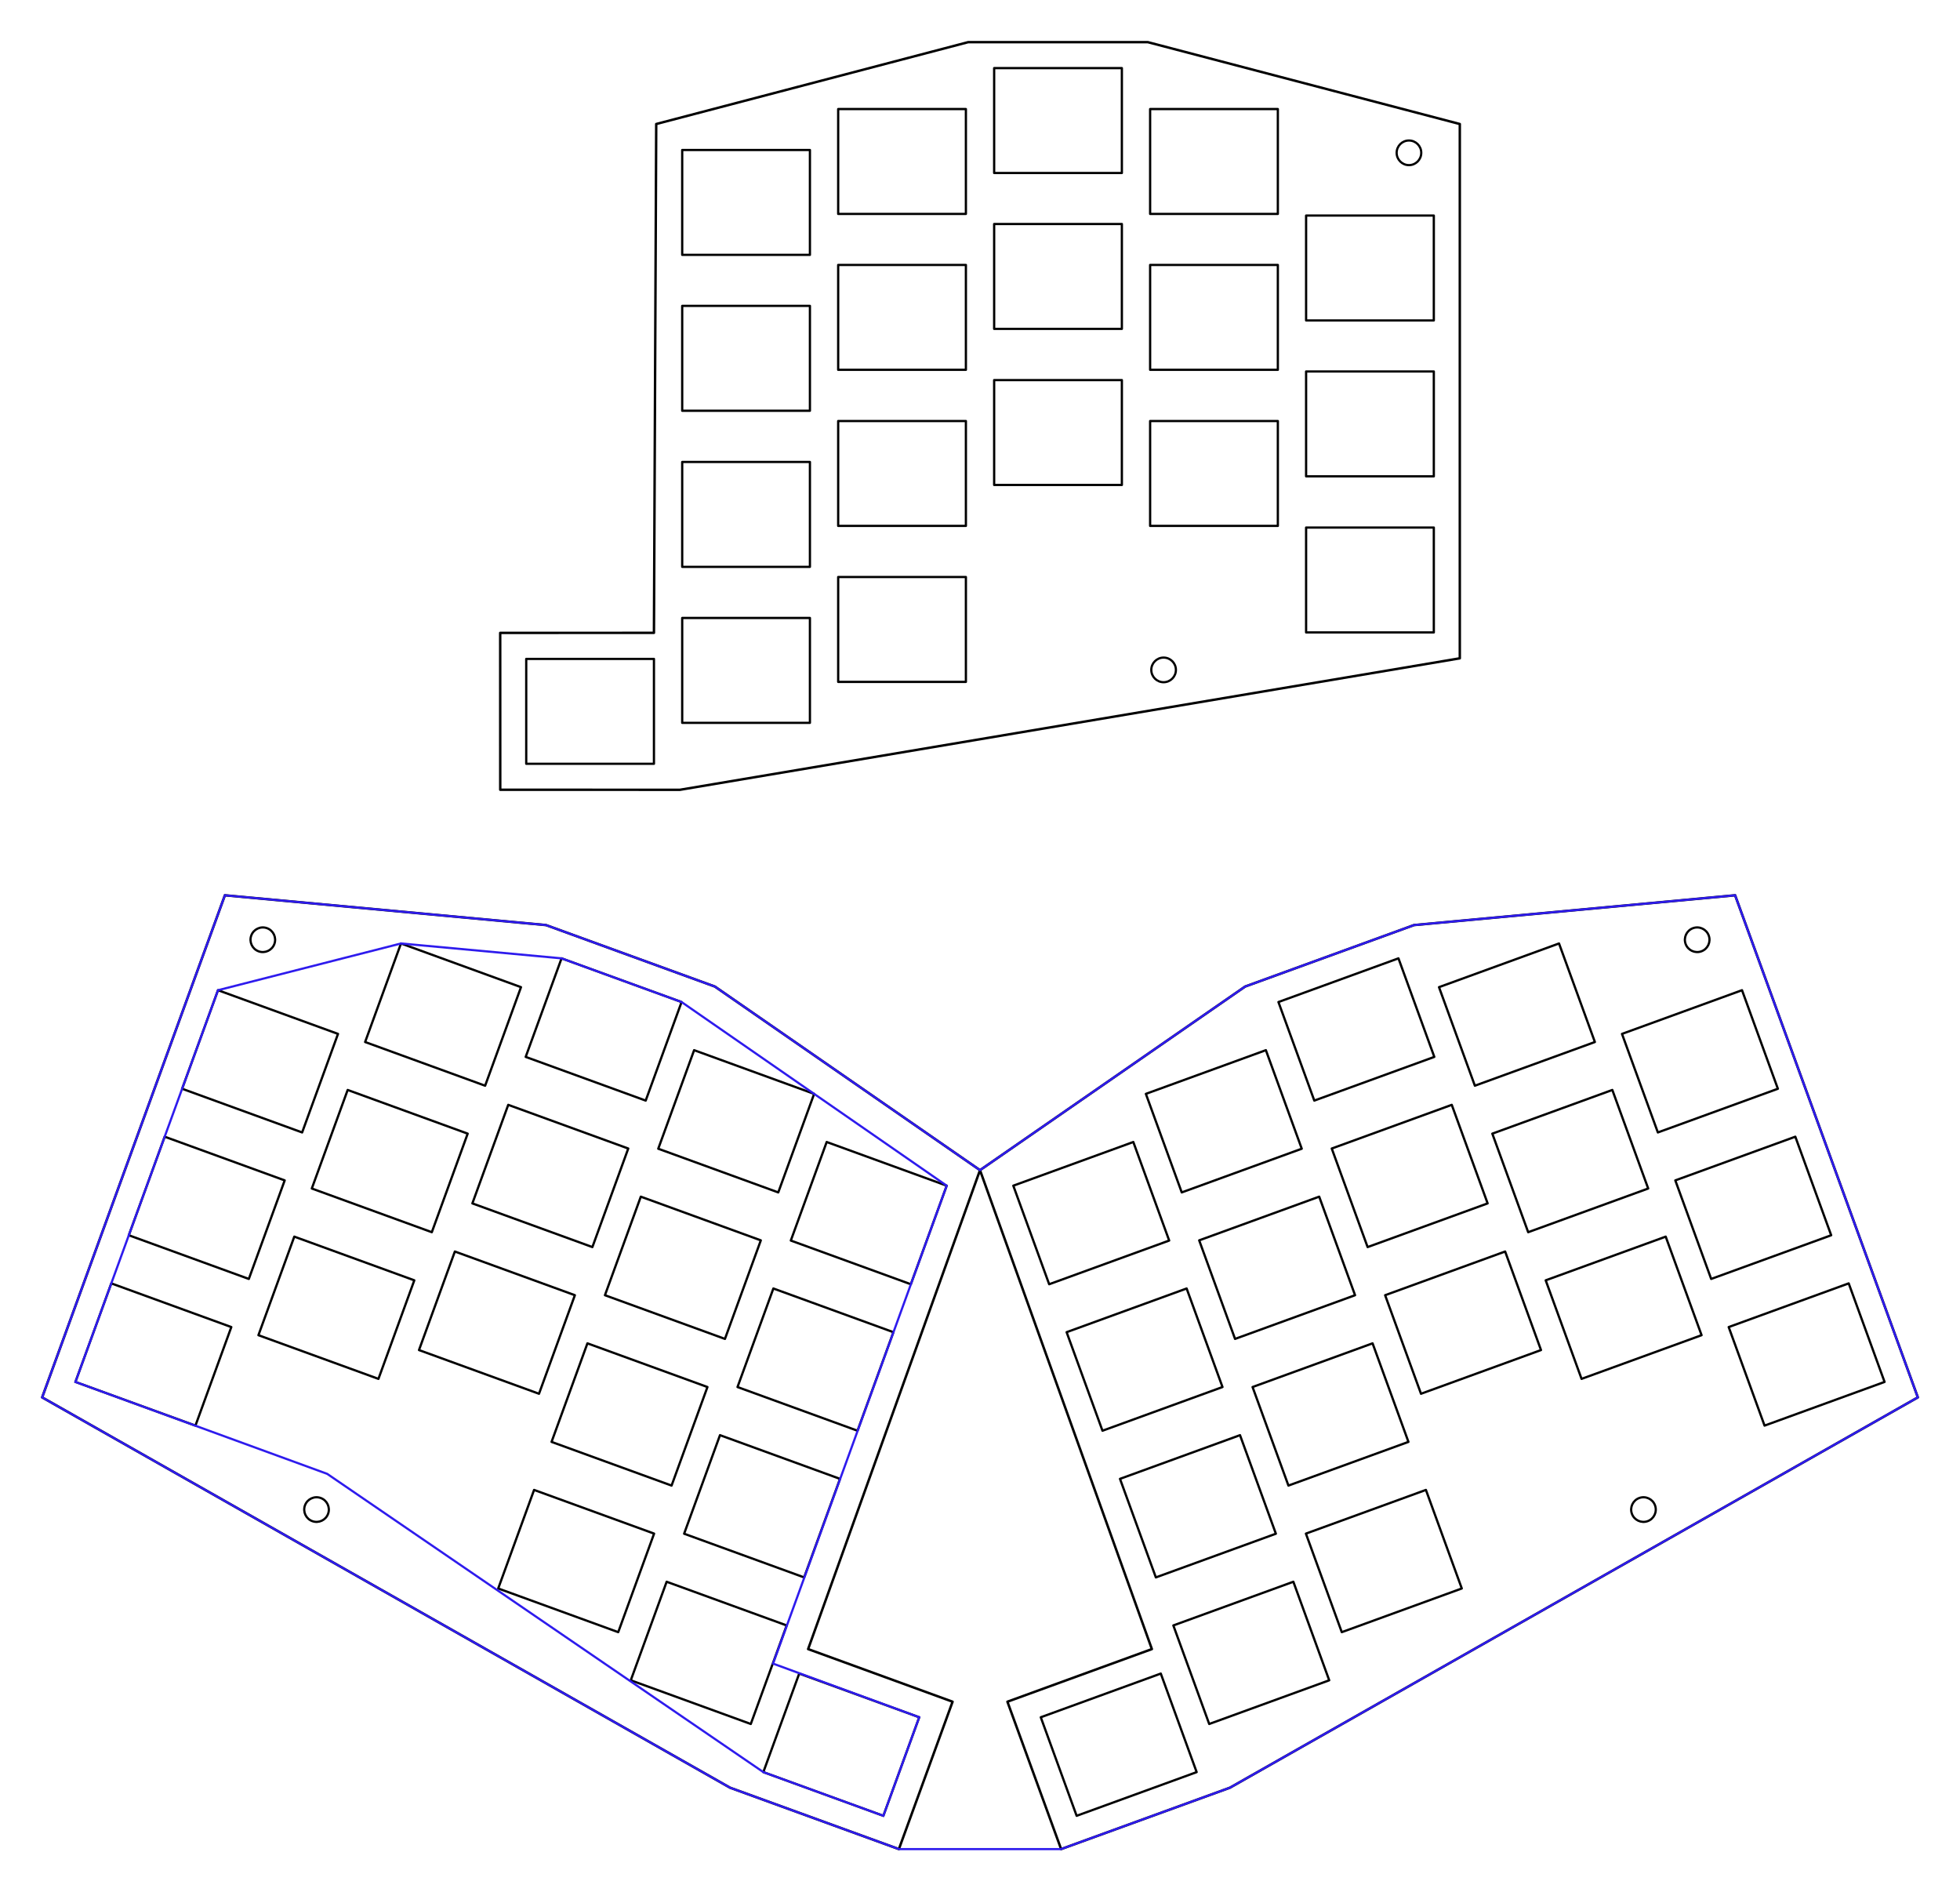
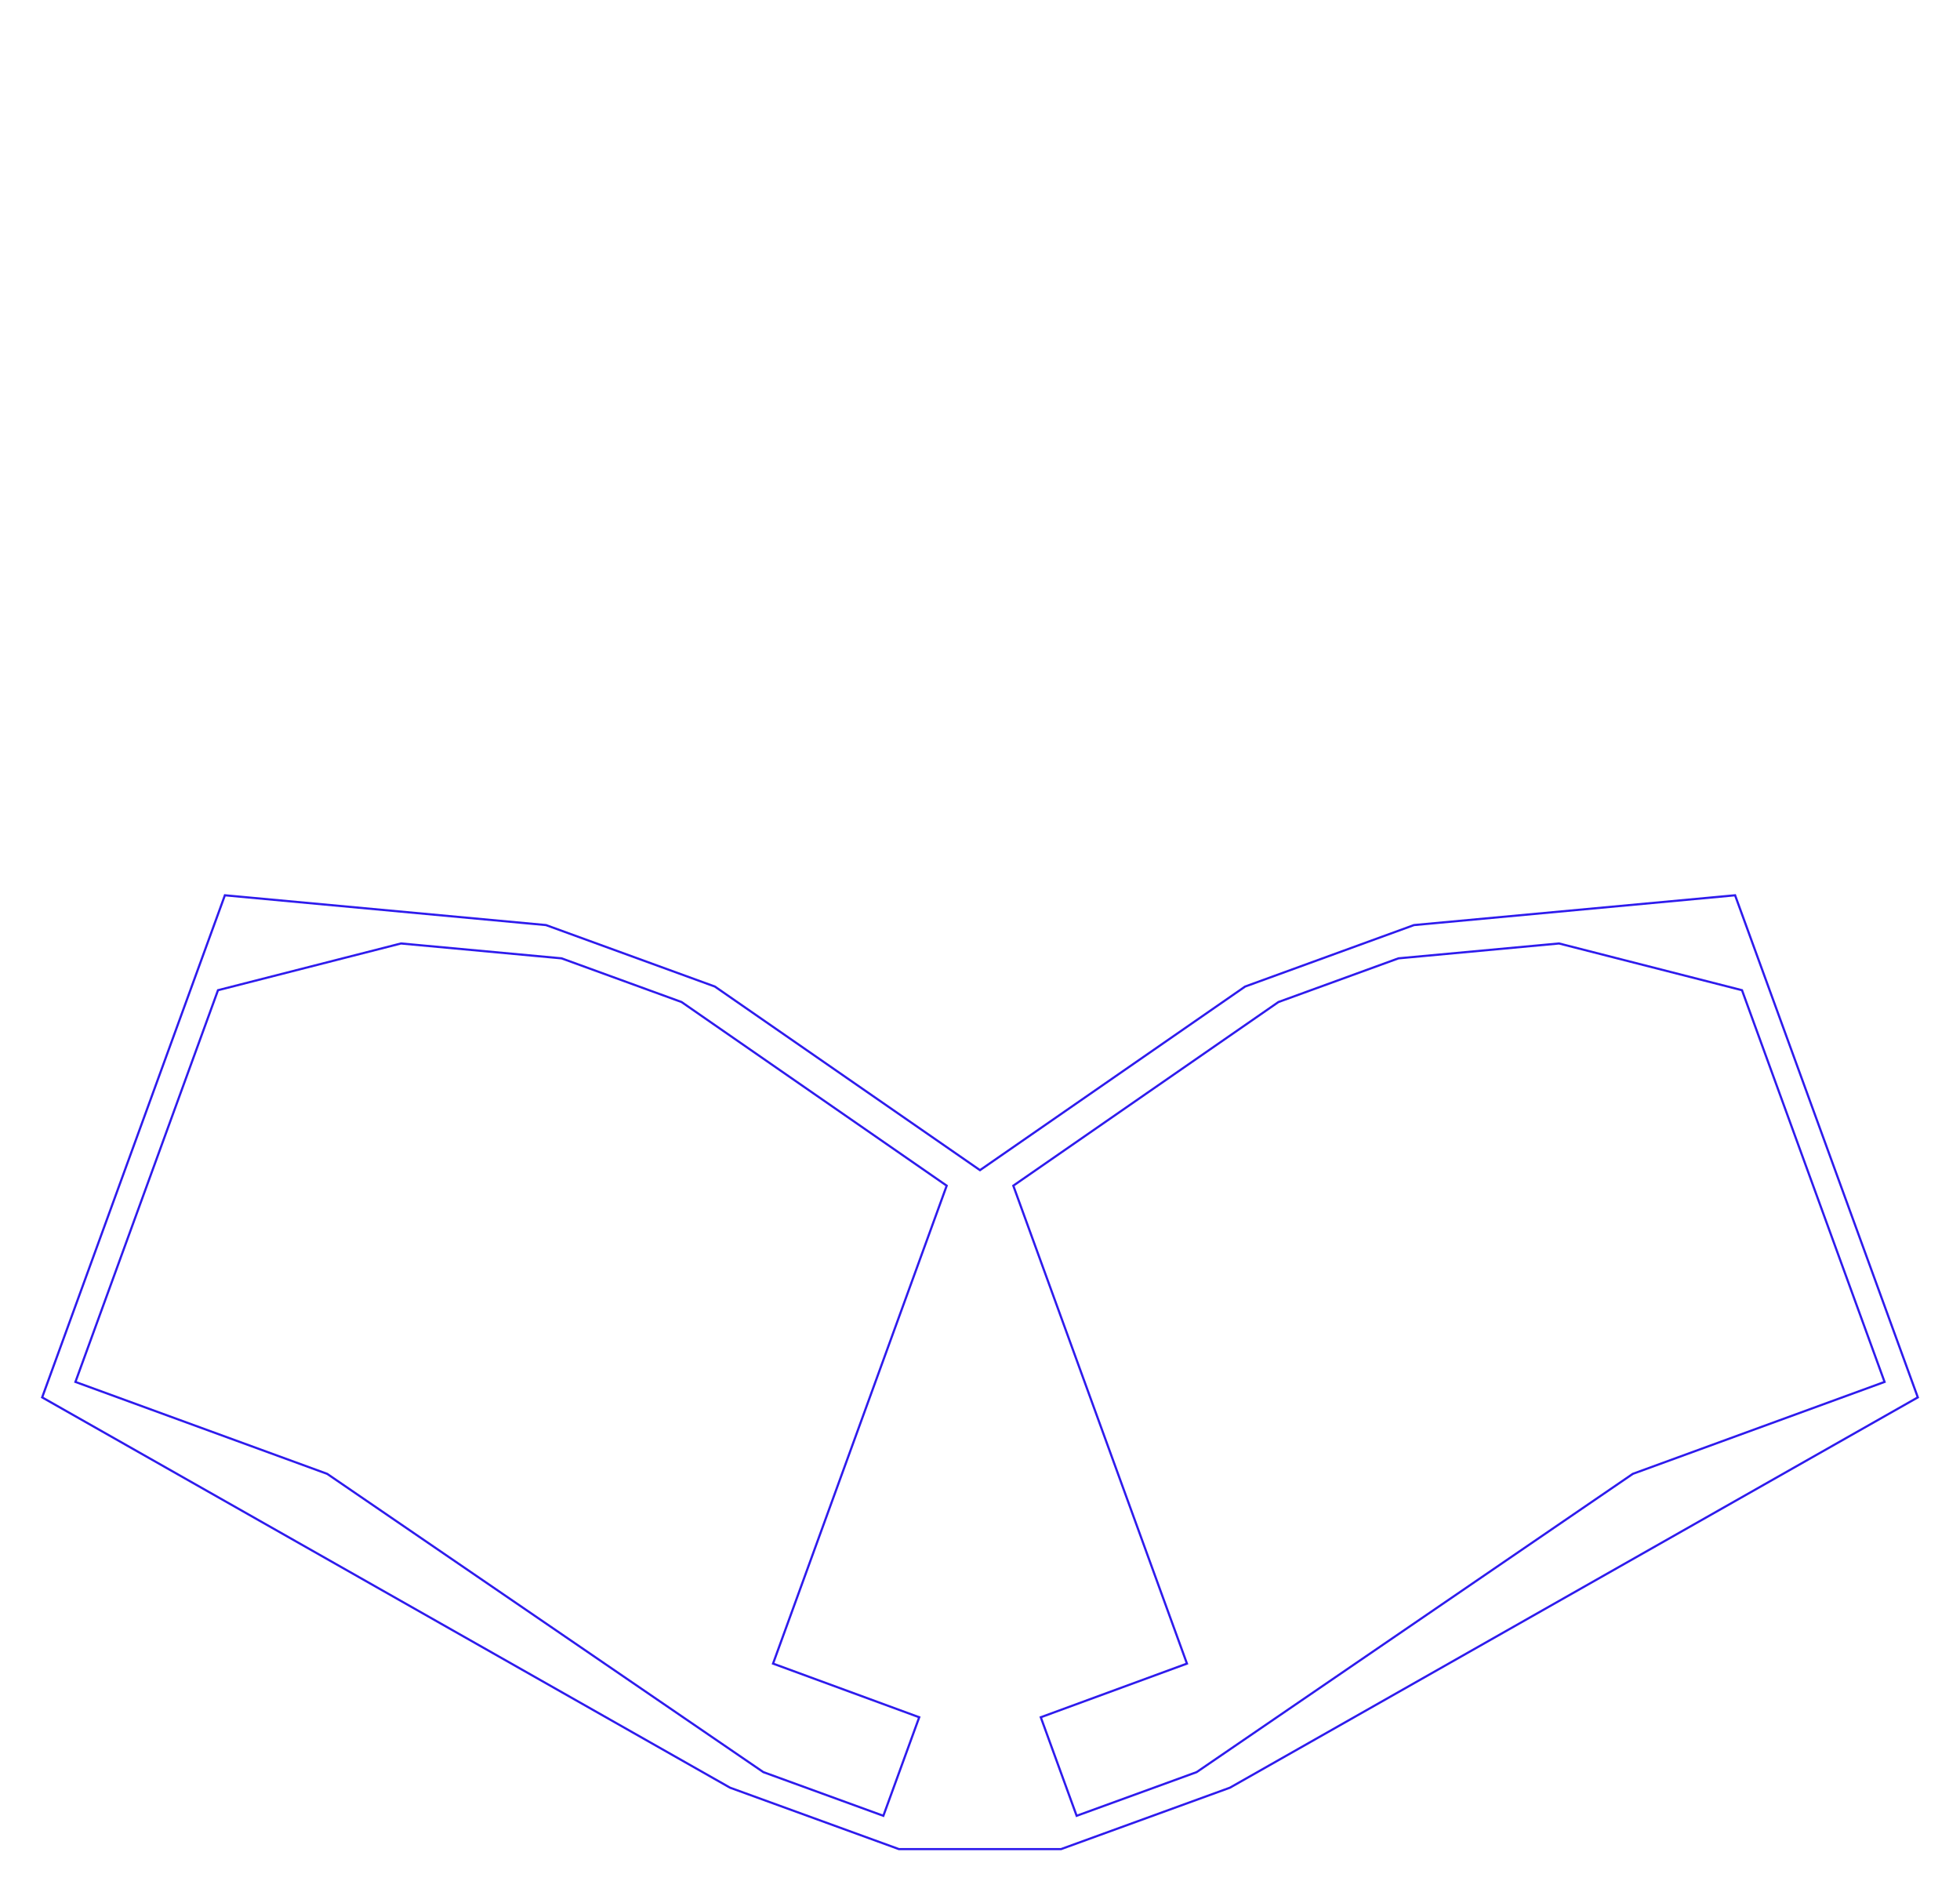
- <svg xmlns="http://www.w3.org/2000/svg" xmlns:xlink="http://www.w3.org/1999/xlink" id="svg2944" version="1.1" viewBox="0 0 239.387 230.967" height="230.967mm" width="239.387mm">
+ <svg xmlns="http://www.w3.org/2000/svg" xmlns:xlink="http://www.w3.org/1999/xlink" width="239.387mm" height="230.967mm" viewBox="0 0 239.387 230.967" version="1.1" id="svg2944">
  <defs id="defs2938" />
-   <g style="display:inline" transform="translate(2.249172,-5.700928)" id="layer1">
-     <g transform="translate(61.8848,23.88)" id="g1017">
-       <g id="g2653" transform="translate(0,4.999696)">
-         <rect y="57.288" x="0.138" height="12.808" width="15.599" id="rect1798-3-1-5" style="fill:none;stroke:#000000;stroke-width:0.276;stroke-linejoin:round;stroke-miterlimit:4;stroke-dasharray:none;stroke-opacity:1" />
+   <g id="layer1" transform="translate(2.249172,-5.700928)" style="display:none">
+     <g id="g1017" transform="translate(61.8848,23.88)">
+       <g transform="translate(0,4.999696)" id="g2653">
+         <rect style="fill:none;stroke:#000000;stroke-width:0.276;stroke-linejoin:round;stroke-miterlimit:4;stroke-dasharray:none;stroke-opacity:1" id="rect1798-3-1-5" width="15.599" height="12.808" x="0.138" y="57.288" />
      </g>
-       <g transform="translate(19.05)" id="g2653-4">
-         <rect y="0.138" x="0.138" height="12.808" width="15.599" id="rect1798-0" style="fill:none;stroke:#000000;stroke-width:0.276;stroke-linejoin:round;stroke-miterlimit:4;stroke-dasharray:none;stroke-opacity:1" />
-         <rect style="fill:none;stroke:#000000;stroke-width:0.276;stroke-linejoin:round;stroke-miterlimit:4;stroke-dasharray:none;stroke-opacity:1" id="rect1798-3-6" width="15.599" height="12.808" x="0.138" y="19.176" />
-         <rect y="38.238" x="0.138" height="12.808" width="15.599" id="rect1798-3-1-53" style="fill:none;stroke:#000000;stroke-width:0.276;stroke-linejoin:round;stroke-miterlimit:4;stroke-dasharray:none;stroke-opacity:1" />
-         <rect style="fill:none;stroke:#000000;stroke-width:0.276;stroke-linejoin:round;stroke-miterlimit:4;stroke-dasharray:none;stroke-opacity:1" id="rect1798-3-1-5-8" width="15.599" height="12.808" x="0.138" y="57.288" />
+       <g id="g2653-4" transform="translate(19.05)">
+         <rect style="fill:none;stroke:#000000;stroke-width:0.276;stroke-linejoin:round;stroke-miterlimit:4;stroke-dasharray:none;stroke-opacity:1" id="rect1798-0" width="15.599" height="12.808" x="0.138" y="0.138" />
+         <rect y="19.176" x="0.138" height="12.808" width="15.599" id="rect1798-3-6" style="fill:none;stroke:#000000;stroke-width:0.276;stroke-linejoin:round;stroke-miterlimit:4;stroke-dasharray:none;stroke-opacity:1" />
+         <rect style="fill:none;stroke:#000000;stroke-width:0.276;stroke-linejoin:round;stroke-miterlimit:4;stroke-dasharray:none;stroke-opacity:1" id="rect1798-3-1-53" width="15.599" height="12.808" x="0.138" y="38.238" />
+         <rect y="57.288" x="0.138" height="12.808" width="15.599" id="rect1798-3-1-5-8" style="fill:none;stroke:#000000;stroke-width:0.276;stroke-linejoin:round;stroke-miterlimit:4;stroke-dasharray:none;stroke-opacity:1" />
      </g>
-       <g transform="translate(38.1,-5)" id="g2653-49">
-         <rect y="0.138" x="0.138" height="12.808" width="15.599" id="rect1798-1" style="fill:none;stroke:#000000;stroke-width:0.276;stroke-linejoin:round;stroke-miterlimit:4;stroke-dasharray:none;stroke-opacity:1" />
-         <rect style="fill:none;stroke:#000000;stroke-width:0.276;stroke-linejoin:round;stroke-miterlimit:4;stroke-dasharray:none;stroke-opacity:1" id="rect1798-3-5" width="15.599" height="12.808" x="0.138" y="19.176" />
-         <rect y="38.238" x="0.138" height="12.808" width="15.599" id="rect1798-3-1-9" style="fill:none;stroke:#000000;stroke-width:0.276;stroke-linejoin:round;stroke-miterlimit:4;stroke-dasharray:none;stroke-opacity:1" />
-         <rect style="fill:none;stroke:#000000;stroke-width:0.276;stroke-linejoin:round;stroke-miterlimit:4;stroke-dasharray:none;stroke-opacity:1" id="rect1798-3-1-5-83" width="15.599" height="12.808" x="0.138" y="57.288" />
+       <g id="g2653-49" transform="translate(38.1,-5)">
+         <rect style="fill:none;stroke:#000000;stroke-width:0.276;stroke-linejoin:round;stroke-miterlimit:4;stroke-dasharray:none;stroke-opacity:1" id="rect1798-1" width="15.599" height="12.808" x="0.138" y="0.138" />
+         <rect y="19.176" x="0.138" height="12.808" width="15.599" id="rect1798-3-5" style="fill:none;stroke:#000000;stroke-width:0.276;stroke-linejoin:round;stroke-miterlimit:4;stroke-dasharray:none;stroke-opacity:1" />
+         <rect style="fill:none;stroke:#000000;stroke-width:0.276;stroke-linejoin:round;stroke-miterlimit:4;stroke-dasharray:none;stroke-opacity:1" id="rect1798-3-1-9" width="15.599" height="12.808" x="0.138" y="38.238" />
+         <rect y="57.288" x="0.138" height="12.808" width="15.599" id="rect1798-3-1-5-83" style="fill:none;stroke:#000000;stroke-width:0.276;stroke-linejoin:round;stroke-miterlimit:4;stroke-dasharray:none;stroke-opacity:1" />
      </g>
-       <g transform="translate(57.15,-10)" id="g2653-1">
-         <rect y="0.138" x="0.138" height="12.808" width="15.599" id="rect1798-9" style="fill:none;stroke:#000000;stroke-width:0.276;stroke-linejoin:round;stroke-miterlimit:4;stroke-dasharray:none;stroke-opacity:1" />
-         <rect style="fill:none;stroke:#000000;stroke-width:0.276;stroke-linejoin:round;stroke-miterlimit:4;stroke-dasharray:none;stroke-opacity:1" id="rect1798-3-67" width="15.599" height="12.808" x="0.138" y="19.176" />
-         <rect y="38.238" x="0.138" height="12.808" width="15.599" id="rect1798-3-1-8" style="fill:none;stroke:#000000;stroke-width:0.276;stroke-linejoin:round;stroke-miterlimit:4;stroke-dasharray:none;stroke-opacity:1" />
+       <g id="g2653-1" transform="translate(57.15,-10)">
+         <rect style="fill:none;stroke:#000000;stroke-width:0.276;stroke-linejoin:round;stroke-miterlimit:4;stroke-dasharray:none;stroke-opacity:1" id="rect1798-9" width="15.599" height="12.808" x="0.138" y="0.138" />
+         <rect y="19.176" x="0.138" height="12.808" width="15.599" id="rect1798-3-67" style="fill:none;stroke:#000000;stroke-width:0.276;stroke-linejoin:round;stroke-miterlimit:4;stroke-dasharray:none;stroke-opacity:1" />
+         <rect style="fill:none;stroke:#000000;stroke-width:0.276;stroke-linejoin:round;stroke-miterlimit:4;stroke-dasharray:none;stroke-opacity:1" id="rect1798-3-1-8" width="15.599" height="12.808" x="0.138" y="38.238" />
      </g>
-       <g transform="translate(76.2,-5)" id="g2653-5">
-         <rect y="0.138" x="0.138" height="12.808" width="15.599" id="rect1798-5" style="fill:none;stroke:#000000;stroke-width:0.276;stroke-linejoin:round;stroke-miterlimit:4;stroke-dasharray:none;stroke-opacity:1" />
-         <rect style="fill:none;stroke:#000000;stroke-width:0.276;stroke-linejoin:round;stroke-miterlimit:4;stroke-dasharray:none;stroke-opacity:1" id="rect1798-3-61" width="15.599" height="12.808" x="0.138" y="19.176" />
-         <rect y="38.238" x="0.138" height="12.808" width="15.599" id="rect1798-3-1-59" style="fill:none;stroke:#000000;stroke-width:0.276;stroke-linejoin:round;stroke-miterlimit:4;stroke-dasharray:none;stroke-opacity:1" />
+       <g id="g2653-5" transform="translate(76.2,-5)">
+         <rect style="fill:none;stroke:#000000;stroke-width:0.276;stroke-linejoin:round;stroke-miterlimit:4;stroke-dasharray:none;stroke-opacity:1" id="rect1798-5" width="15.599" height="12.808" x="0.138" y="0.138" />
+         <rect y="19.176" x="0.138" height="12.808" width="15.599" id="rect1798-3-61" style="fill:none;stroke:#000000;stroke-width:0.276;stroke-linejoin:round;stroke-miterlimit:4;stroke-dasharray:none;stroke-opacity:1" />
+         <rect style="fill:none;stroke:#000000;stroke-width:0.276;stroke-linejoin:round;stroke-miterlimit:4;stroke-dasharray:none;stroke-opacity:1" id="rect1798-3-1-59" width="15.599" height="12.808" x="0.138" y="38.238" />
      </g>
-       <g transform="translate(95.25,8.007829)" id="g2653-9">
-         <rect y="0.138" x="0.138" height="12.808" width="15.599" id="rect1798-51" style="fill:none;stroke:#000000;stroke-width:0.276;stroke-linejoin:round;stroke-miterlimit:4;stroke-dasharray:none;stroke-opacity:1" />
-         <rect style="fill:none;stroke:#000000;stroke-width:0.276;stroke-linejoin:round;stroke-miterlimit:4;stroke-dasharray:none;stroke-opacity:1" id="rect1798-3-7" width="15.599" height="12.808" x="0.138" y="19.176" />
-         <rect y="38.238" x="0.138" height="12.808" width="15.599" id="rect1798-3-1-4" style="fill:none;stroke:#000000;stroke-width:0.276;stroke-linejoin:round;stroke-miterlimit:4;stroke-dasharray:none;stroke-opacity:1" />
+       <g id="g2653-9" transform="translate(95.25,8.007829)">
+         <rect style="fill:none;stroke:#000000;stroke-width:0.276;stroke-linejoin:round;stroke-miterlimit:4;stroke-dasharray:none;stroke-opacity:1" id="rect1798-51" width="15.599" height="12.808" x="0.138" y="0.138" />
+         <rect y="19.176" x="0.138" height="12.808" width="15.599" id="rect1798-3-7" style="fill:none;stroke:#000000;stroke-width:0.276;stroke-linejoin:round;stroke-miterlimit:4;stroke-dasharray:none;stroke-opacity:1" />
+         <rect style="fill:none;stroke:#000000;stroke-width:0.276;stroke-linejoin:round;stroke-miterlimit:4;stroke-dasharray:none;stroke-opacity:1" id="rect1798-3-1-4" width="15.599" height="12.808" x="0.138" y="38.238" />
      </g>
-       <ellipse ry="1.504" rx="1.503" cy="63.631" cx="77.984" id="path1222" style="font-variation-settings:normal;opacity:1;vector-effect:none;fill:none;fill-opacity:1;stroke:#000000;stroke-width:0.271;stroke-linecap:butt;stroke-linejoin:round;stroke-miterlimit:4;stroke-dasharray:none;stroke-dashoffset:0;stroke-opacity:1;stop-color:#000000;stop-opacity:1" />
-       <ellipse style="font-variation-settings:normal;opacity:1;vector-effect:none;fill:none;fill-opacity:1;stroke:#000000;stroke-width:0.271;stroke-linecap:butt;stroke-linejoin:round;stroke-miterlimit:4;stroke-dasharray:none;stroke-dashoffset:0;stroke-opacity:1;stop-color:#000000;stop-opacity:1" id="path1222-5" cx="107.95" cy="0.483" rx="1.503" ry="1.504" />
-       <path id="rect1309" style="font-variation-settings:normal;opacity:1;vector-effect:none;fill:none;fill-opacity:1;stroke:#000000;stroke-width:1.129;stroke-linecap:butt;stroke-linejoin:round;stroke-miterlimit:4;stroke-dasharray:none;stroke-dashoffset:0;stroke-opacity:1;stop-color:#000000;stop-opacity:1" d="M 282.527,22.943 138.537,60.721 137.489,295.584 l -70.971,0.014 0.02,72.406 82.936,0.023 360.01,-60.687 V 60.721 L 365.473,22.943 Z" transform="matrix(0.2645833,0,0,0.2645833,-20.64036,-19.10017)" />
+       <ellipse style="font-variation-settings:normal;opacity:1;vector-effect:none;fill:none;fill-opacity:1;stroke:#000000;stroke-width:0.271;stroke-linecap:butt;stroke-linejoin:round;stroke-miterlimit:4;stroke-dasharray:none;stroke-dashoffset:0;stroke-opacity:1;stop-color:#000000;stop-opacity:1" id="path1222" cx="77.984" cy="63.631" rx="1.503" ry="1.504" />
+       <ellipse ry="1.504" rx="1.503" cy="0.483" cx="107.95" id="path1222-5" style="font-variation-settings:normal;opacity:1;vector-effect:none;fill:none;fill-opacity:1;stroke:#000000;stroke-width:0.271;stroke-linecap:butt;stroke-linejoin:round;stroke-miterlimit:4;stroke-dasharray:none;stroke-dashoffset:0;stroke-opacity:1;stop-color:#000000;stop-opacity:1" />
+       <path transform="matrix(0.2645833,0,0,0.2645833,-20.64036,-19.10017)" d="M 282.527,22.943 138.537,60.721 137.489,295.584 l -70.971,0.014 0.02,72.406 82.936,0.023 360.01,-60.687 V 60.721 L 365.473,22.943 Z" style="font-variation-settings:normal;opacity:1;vector-effect:none;fill:none;fill-opacity:1;stroke:#000000;stroke-width:1.129;stroke-linecap:butt;stroke-linejoin:round;stroke-miterlimit:4;stroke-dasharray:none;stroke-dashoffset:0;stroke-opacity:1;stop-color:#000000;stop-opacity:1" id="rect1309" />
    </g>
    <g id="g3573">
-       <use x="0" y="0" xlink:href="#g1017" id="use3567" transform="rotate(-20,459.9497,-27.41164)" width="100%" height="100%" />
-       <use x="0" y="0" xlink:href="#use3567" id="use3569" transform="matrix(-1,0,0,1,234.8889,0)" width="100%" height="100%" />
+       <use height="100%" width="100%" transform="rotate(-20,459.9497,-27.41164)" id="use3567" xlink:href="#g1017" y="0" x="0" />
+       <use height="100%" width="100%" transform="matrix(-1,0,0,1,234.8889,0)" id="use3569" xlink:href="#use3567" y="0" x="0" />
    </g>
  </g>
-   <g style="display:inline" id="layer3">
-     <g style="display:inline;stroke:#2e1bed;stroke-opacity:1" id="g3633" transform="translate(2.249172,-5.700928)">
-       <path style="fill:none;stroke:#2e1bed;stroke-width:0.265px;stroke-linecap:butt;stroke-linejoin:miter;stroke-opacity:1" d="m 113.377,150.5 -21.209,58.364 17.853,6.553 -4.38,12.035 L 90.983,222.117 37.712,185.691 6.964,174.465 24.376,126.628 l 22.35,-5.708 19.611,1.817 14.658,5.335 16.191,11.214 z" id="path3627" />
-       <path style="fill:none;stroke:#2e1bed;stroke-width:0.265px;stroke-linecap:butt;stroke-linejoin:miter;stroke-opacity:1" d="m 25.217,115.036 39.223,3.639 20.622,7.506 32.381,22.423 32.381,-22.423 20.622,-7.506 39.223,-3.639 22.317,61.316 -84.016,47.667 -20.622,7.499 H 107.539 L 86.917,224.019 2.9,176.353 Z" id="path3629" />
+   <g id="layer3" style="display:inline">
+     <g transform="translate(2.249172,-5.700928)" id="g3633" style="display:inline;stroke:#2e1bed;stroke-opacity:1">
+       <path id="path3627" d="m 113.377,150.5 -21.209,58.364 17.853,6.553 -4.38,12.035 L 90.983,222.117 37.712,185.691 6.964,174.465 24.376,126.628 l 22.35,-5.708 19.611,1.817 14.658,5.335 16.191,11.214 z" style="fill:none;stroke:#2e1bed;stroke-width:0.265px;stroke-linecap:butt;stroke-linejoin:miter;stroke-opacity:1" />
+       <path id="path3629" d="m 25.217,115.036 39.223,3.639 20.622,7.506 32.381,22.423 32.381,-22.423 20.622,-7.506 39.223,-3.639 22.317,61.316 -84.016,47.667 -20.622,7.499 H 107.539 L 86.917,224.019 2.9,176.353 Z" style="fill:none;stroke:#2e1bed;stroke-width:0.265px;stroke-linecap:butt;stroke-linejoin:miter;stroke-opacity:1" />
+       <use height="100%" width="100%" transform="matrix(-1,0,0,1,234.8889,-1.4140567e-6)" id="use873" xlink:href="#path3627" y="0" x="0" />
    </g>
  </g>
</svg>
